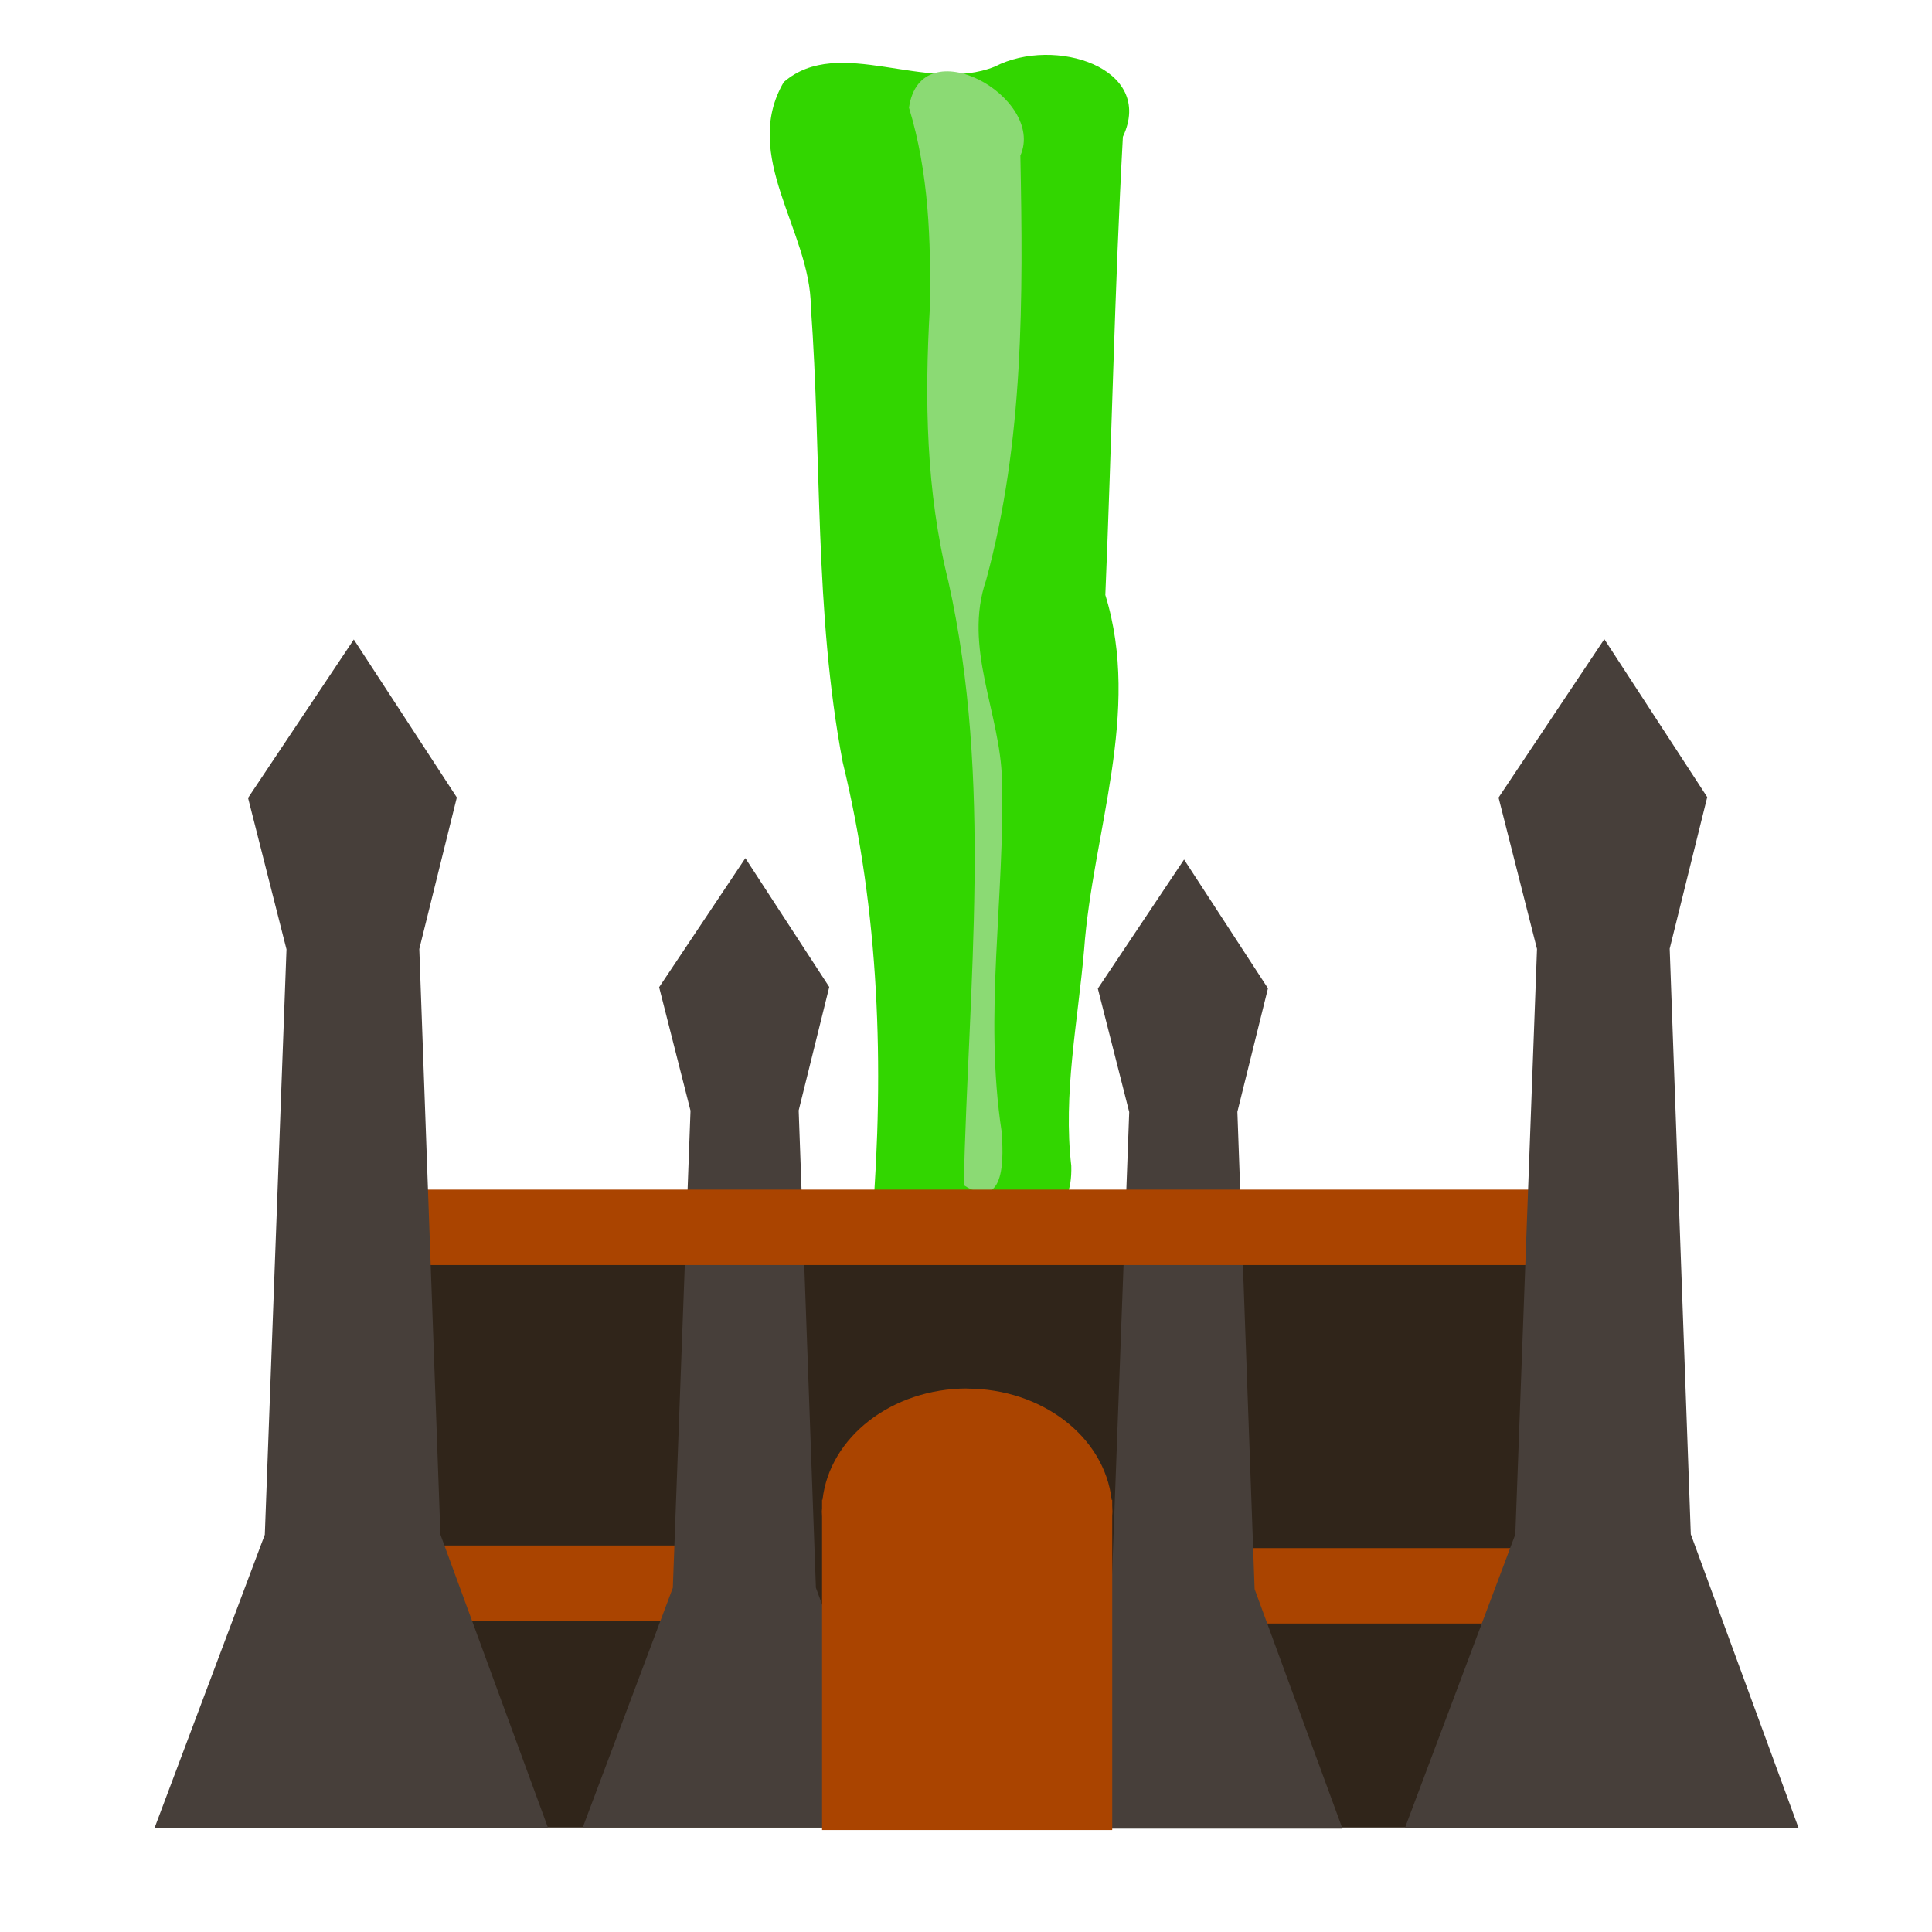
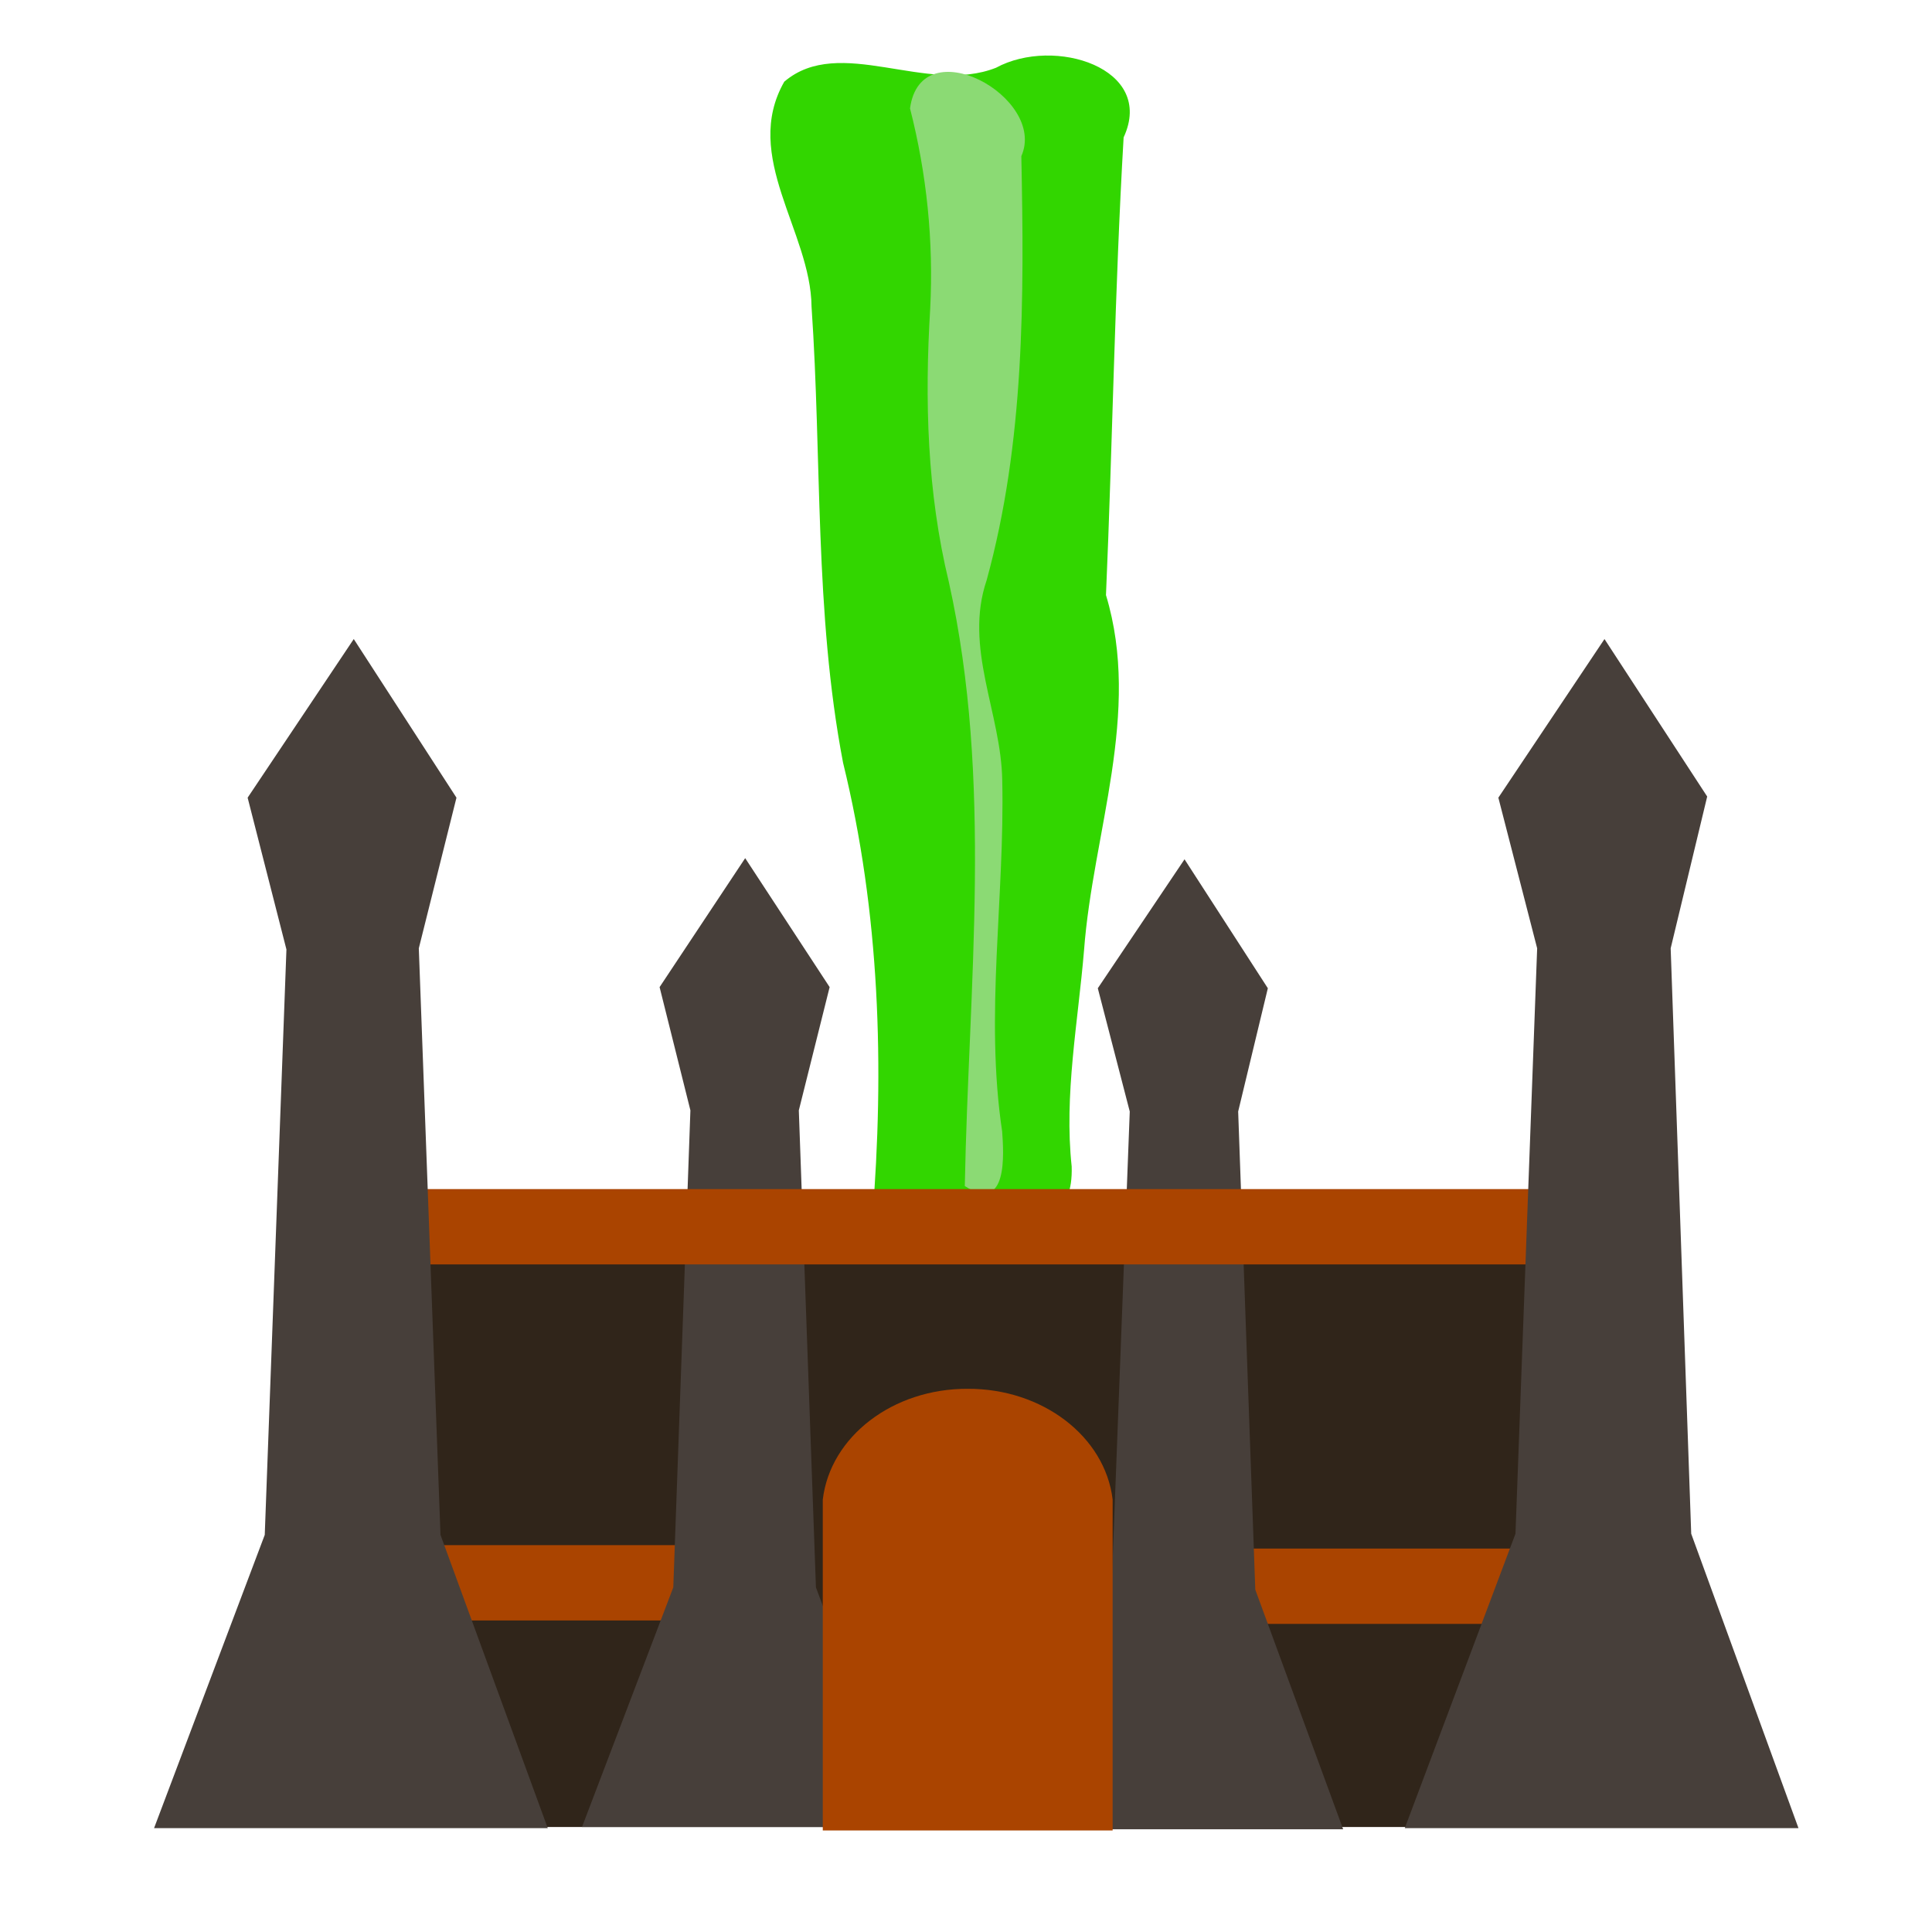
- <svg xmlns="http://www.w3.org/2000/svg" width="64" height="64" viewBox="0 0 16.933 16.933" version="1.1" id="svg3309">
-   <defs id="defs3303" />
-   <g id="layer1" transform="translate(0,-280.0666)">
-     <rect style="opacity:1;fill:#30251a;fill-opacity:1;stroke:none;stroke-width:2.284;stroke-miterlimit:4;stroke-dasharray:none;stroke-opacity:1" id="rect950" width="10.749" height="5.479" x="3.102" y="290.605" />
-     <rect style="opacity:1;fill:#aa4400;fill-opacity:1;stroke:none;stroke-width:1.057;stroke-miterlimit:4;stroke-dasharray:none;stroke-opacity:1" id="rect952" width="3.331" height="0.661" x="10.307" y="293.635" />
-     <rect style="opacity:1;fill:#aa4400;fill-opacity:1;stroke:none;stroke-width:0.983;stroke-miterlimit:4;stroke-dasharray:none;stroke-opacity:1" id="rect952-9" width="2.882" height="0.661" x="3.575" y="293.612" />
-     <path style="fill:#473f3a;fill-opacity:1;stroke:none;stroke-width:0.186px;stroke-linecap:butt;stroke-linejoin:miter;stroke-opacity:1" d="m 6.532,287.587 v 0.002 l -0.755,1.13 0.275,1.082 -0.155,4.182 -0.789,2.099 h 1.423 1.39 l -0.77,-2.1 -0.151,-4.183 0.268,-1.082 z" id="path988-1" />
-     <path style="fill:#473f3a;fill-opacity:1;stroke:none;stroke-width:0.186px;stroke-linecap:butt;stroke-linejoin:miter;stroke-opacity:1" d="m 10.377,287.599 v 0.002 l -0.755,1.13 0.275,1.082 -0.155,4.182 -0.789,2.099 h 1.423 1.39 l -0.77,-2.1 -0.151,-4.183 0.268,-1.082 z" id="path988-1-4" />
-     <path style="opacity:1;fill:#aa4400;fill-opacity:1;stroke:none;stroke-width:0.837;stroke-miterlimit:4;stroke-dasharray:none;stroke-opacity:1" d="m 8.476,292.236 a 1.274,1.078 0 0 0 -1.267,0.975 h -0.004 v 0.074 a 1.274,1.078 0 0 0 -0.002,0.029 1.274,1.078 0 0 0 0.002,0.046 v 2.746 h 2.543 v -2.752 a 1.274,1.078 0 0 0 0.002,-0.039 1.274,1.078 0 0 0 -0.002,-0.051 v -0.052 h -0.005 a 1.274,1.078 0 0 0 -1.267,-0.975 z" id="path942" />
-     <g id="g1069" transform="matrix(0.9995264,0.02627294,-0.03077156,0.8534016,9.197707,43.35169)">
-       <path id="path1051" d="m 7.365,289.677 c 0.057,-1.572 -0.035,-3.154 -0.404,-4.686 -0.298,-1.539 -0.278,-3.113 -0.423,-4.667 -0.028,-0.774 -0.663,-1.525 -0.308,-2.295 0.471,-0.505 1.25,0.087 1.845,-0.216 0.51,-0.331 1.406,-0.031 1.143,0.686 -0.025,1.568 -8.211e-4,3.137 -0.009,4.706 0.355,1.195 -0.036,2.436 -0.074,3.647 -0.032,0.74 -0.14,1.485 -0.044,2.22 0.056,1.028 -1.045,0.289 -1.584,0.552 l -0.071,0.025 -0.071,0.029 z" style="fill:#32d600;fill-opacity:1;stroke:none;stroke-width:0.255px;stroke-linecap:butt;stroke-linejoin:miter;stroke-opacity:1" />
-       <path id="path1053" d="m 8.155,289.299 c -0.023,-2.065 0.128,-4.155 -0.325,-6.189 -0.225,-0.919 -0.267,-1.863 -0.249,-2.804 -0.011,-0.688 -0.051,-1.384 -0.246,-2.048 0.076,-0.829 1.198,-0.144 0.991,0.462 0.069,1.455 0.122,2.928 -0.166,4.364 -0.182,0.7 0.167,1.357 0.202,2.047 0.063,1.202 -0.086,2.412 0.108,3.607 0.019,0.218 0.077,0.839 -0.315,0.561 z" style="fill:#8bda74;fill-opacity:1;stroke:none;stroke-width:0.255px;stroke-linecap:butt;stroke-linejoin:miter;stroke-opacity:1" />
-     </g>
-     <rect style="opacity:1;fill:#aa4400;fill-opacity:1;stroke:none;stroke-width:1.815;stroke-miterlimit:4;stroke-dasharray:none;stroke-opacity:1" id="rect952-8" width="9.827" height="0.661" x="3.622" y="290.493" />
-     <path style="fill:#473f3a;fill-opacity:1;stroke:none;stroke-width:0.229px;stroke-linecap:butt;stroke-linejoin:miter;stroke-opacity:1" d="m 3.1,285.67 v 0.003 l -0.926,1.387 0.337,1.327 -0.19,5.13 -0.968,2.575 H 3.1 4.805 l -0.945,-2.576 -0.185,-5.132 0.329,-1.328 z" id="path988" />
-     <path style="fill:#473f3a;fill-opacity:1;stroke:none;stroke-width:0.229px;stroke-linecap:butt;stroke-linejoin:miter;stroke-opacity:1" d="m 14.06,285.667 v 0.003 l -0.926,1.387 0.337,1.327 -0.19,5.13 -0.968,2.575 h 1.746 1.705 l -0.945,-2.576 -0.185,-5.132 0.329,-1.328 z" id="path988-4" />
-   </g>
+ <svg xmlns="http://www.w3.org/2000/svg" width="64" height="64" viewBox="0 0 16.93 16.93">
+   <path d="M3.1 290.6h10.75v5.48H3.1z" style="opacity:1;fill:#30251a;fill-opacity:1;stroke:none;stroke-width:2.284;stroke-miterlimit:4;stroke-dasharray:none;stroke-opacity:1" transform="translate(0 -280.07)" />
+   <path d="M10.31 293.64h3.33v.66h-3.33z" style="opacity:1;fill:#a40;fill-opacity:1;stroke:none;stroke-width:1.057;stroke-miterlimit:4;stroke-dasharray:none;stroke-opacity:1" transform="translate(0 -280.07)" />
+   <path d="M3.57 293.61h2.88v.66H3.57z" style="opacity:1;fill:#a40;fill-opacity:1;stroke:none;stroke-width:.983;stroke-miterlimit:4;stroke-dasharray:none;stroke-opacity:1" transform="translate(0 -280.07)" />
+   <path d="m6.53 287.59-.75 1.13.27 1.08-.15 4.18-.8 2.1h2.83l-.78-2.1L7 289.8l.27-1.08z" style="fill:#473f3a;fill-opacity:1;stroke:none;stroke-width:.186px;stroke-linecap:butt;stroke-linejoin:miter;stroke-opacity:1" transform="translate(0 -280.07)" />
+   <path d="m10.38 287.6-.76 1.13.28 1.08-.16 4.19-.79 2.1h2.82L11 294l-.15-4.19.26-1.08z" style="fill:#473f3a;fill-opacity:1;stroke:none;stroke-width:.186px;stroke-linecap:butt;stroke-linejoin:miter;stroke-opacity:1" transform="translate(0 -280.07)" />
+   <path d="M8.48 292.24a1.27 1.08 0 0 0-1.27.97v.07a1.27 1.08 0 0 0 0 .03 1.27 1.08 0 0 0 0 .05v2.75h2.54v-2.76a1.27 1.08 0 0 0 0-.04 1.27 1.08 0 0 0 0-.05v-.05a1.27 1.08 0 0 0-1.27-.97" style="opacity:1;fill:#a40;fill-opacity:1;stroke:none;stroke-width:.837;stroke-miterlimit:4;stroke-dasharray:none;stroke-opacity:1" transform="translate(0 -280.07)" />
+   <path d="M7.36 289.68c.06-1.58-.03-3.16-.4-4.69-.3-1.54-.28-3.11-.42-4.67-.03-.77-.66-1.52-.31-2.3.47-.5 1.25.1 1.85-.2.5-.34 1.4-.04 1.14.68-.03 1.57 0 3.14-.01 4.7.35 1.2-.04 2.44-.08 3.65-.03.74-.13 1.49-.04 2.22.06 1.03-1.04.29-1.58.55l-.07.03z" style="fill:#32d600;fill-opacity:1;stroke:none;stroke-width:.255px;stroke-linecap:butt;stroke-linejoin:miter;stroke-opacity:1" transform="matrix(.99953 .02627 -.03077 .8534 9.2 -236.71)" />
+   <path d="M8.16 289.3c-.03-2.07.12-4.16-.33-6.19-.22-.92-.27-1.86-.25-2.8a8 8 0 0 0-.24-2.05c.07-.83 1.2-.15.99.46.07 1.45.12 2.93-.17 4.36-.18.7.17 1.36.2 2.05.06 1.2-.08 2.41.11 3.6.02.22.08.85-.31.57" style="fill:#8bda74;fill-opacity:1;stroke:none;stroke-width:.255px;stroke-linecap:butt;stroke-linejoin:miter;stroke-opacity:1" transform="matrix(.99953 .02627 -.03077 .8534 9.2 -236.71)" />
+   <path d="M3.62 290.49h9.83v.66H3.62z" style="opacity:1;fill:#a40;fill-opacity:1;stroke:none;stroke-width:1.815;stroke-miterlimit:4;stroke-dasharray:none;stroke-opacity:1" transform="translate(0 -280.07)" />
+   <path d="m3.1 285.67-.93 1.39.34 1.33-.19 5.13-.97 2.57H4.8l-.94-2.57-.19-5.14.33-1.32zm10.96 0-.93 1.39.34 1.32-.19 5.13-.97 2.58h3.45l-.94-2.58-.18-5.13.32-1.33z" style="fill:#473f3a;fill-opacity:1;stroke:none;stroke-width:.229px;stroke-linecap:butt;stroke-linejoin:miter;stroke-opacity:1" transform="translate(0 -280.07)" />
</svg>
